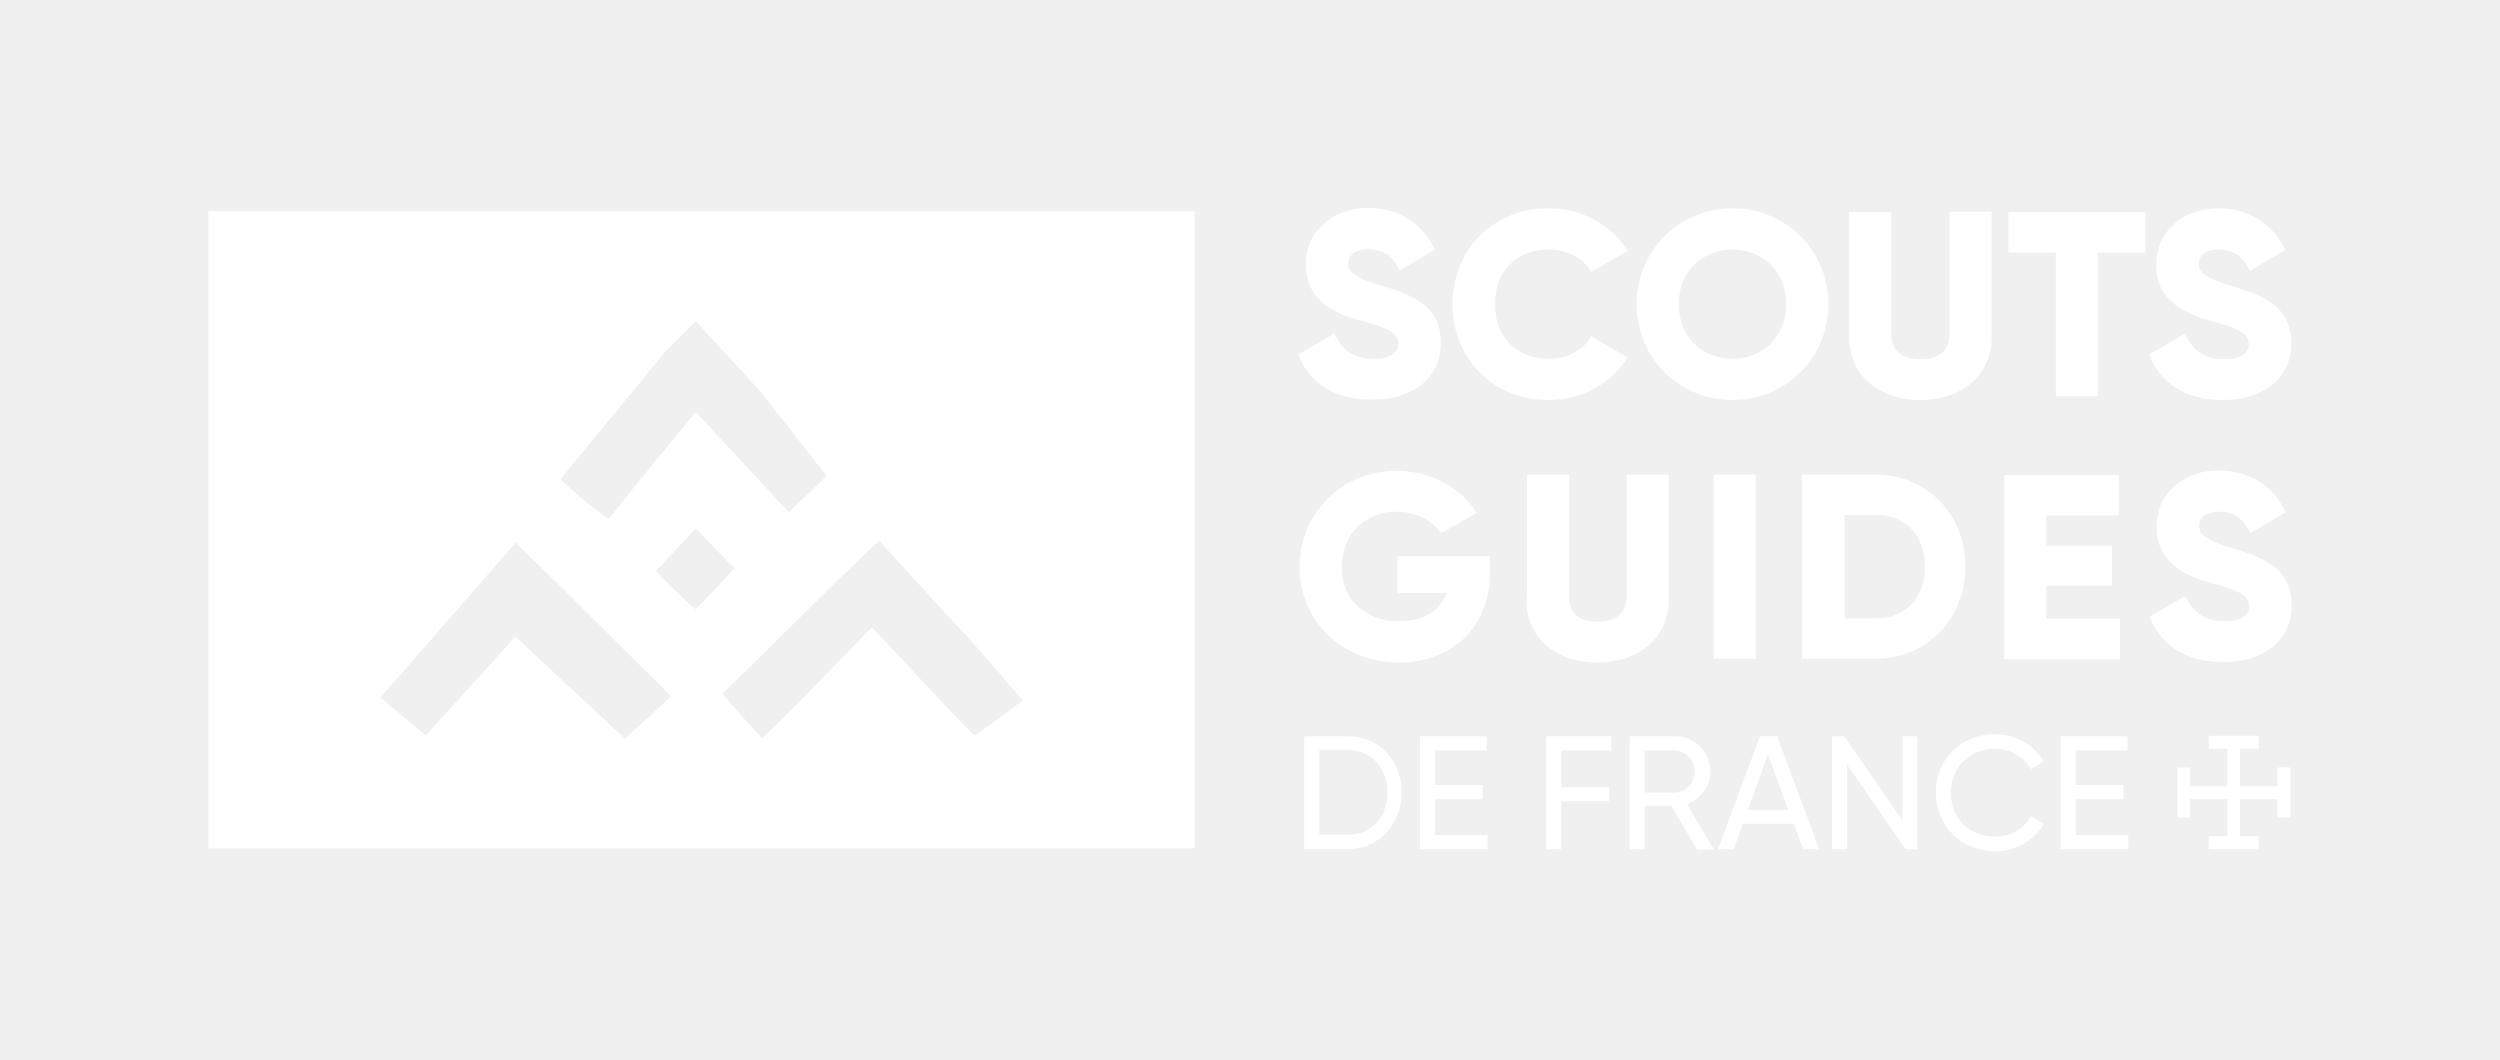
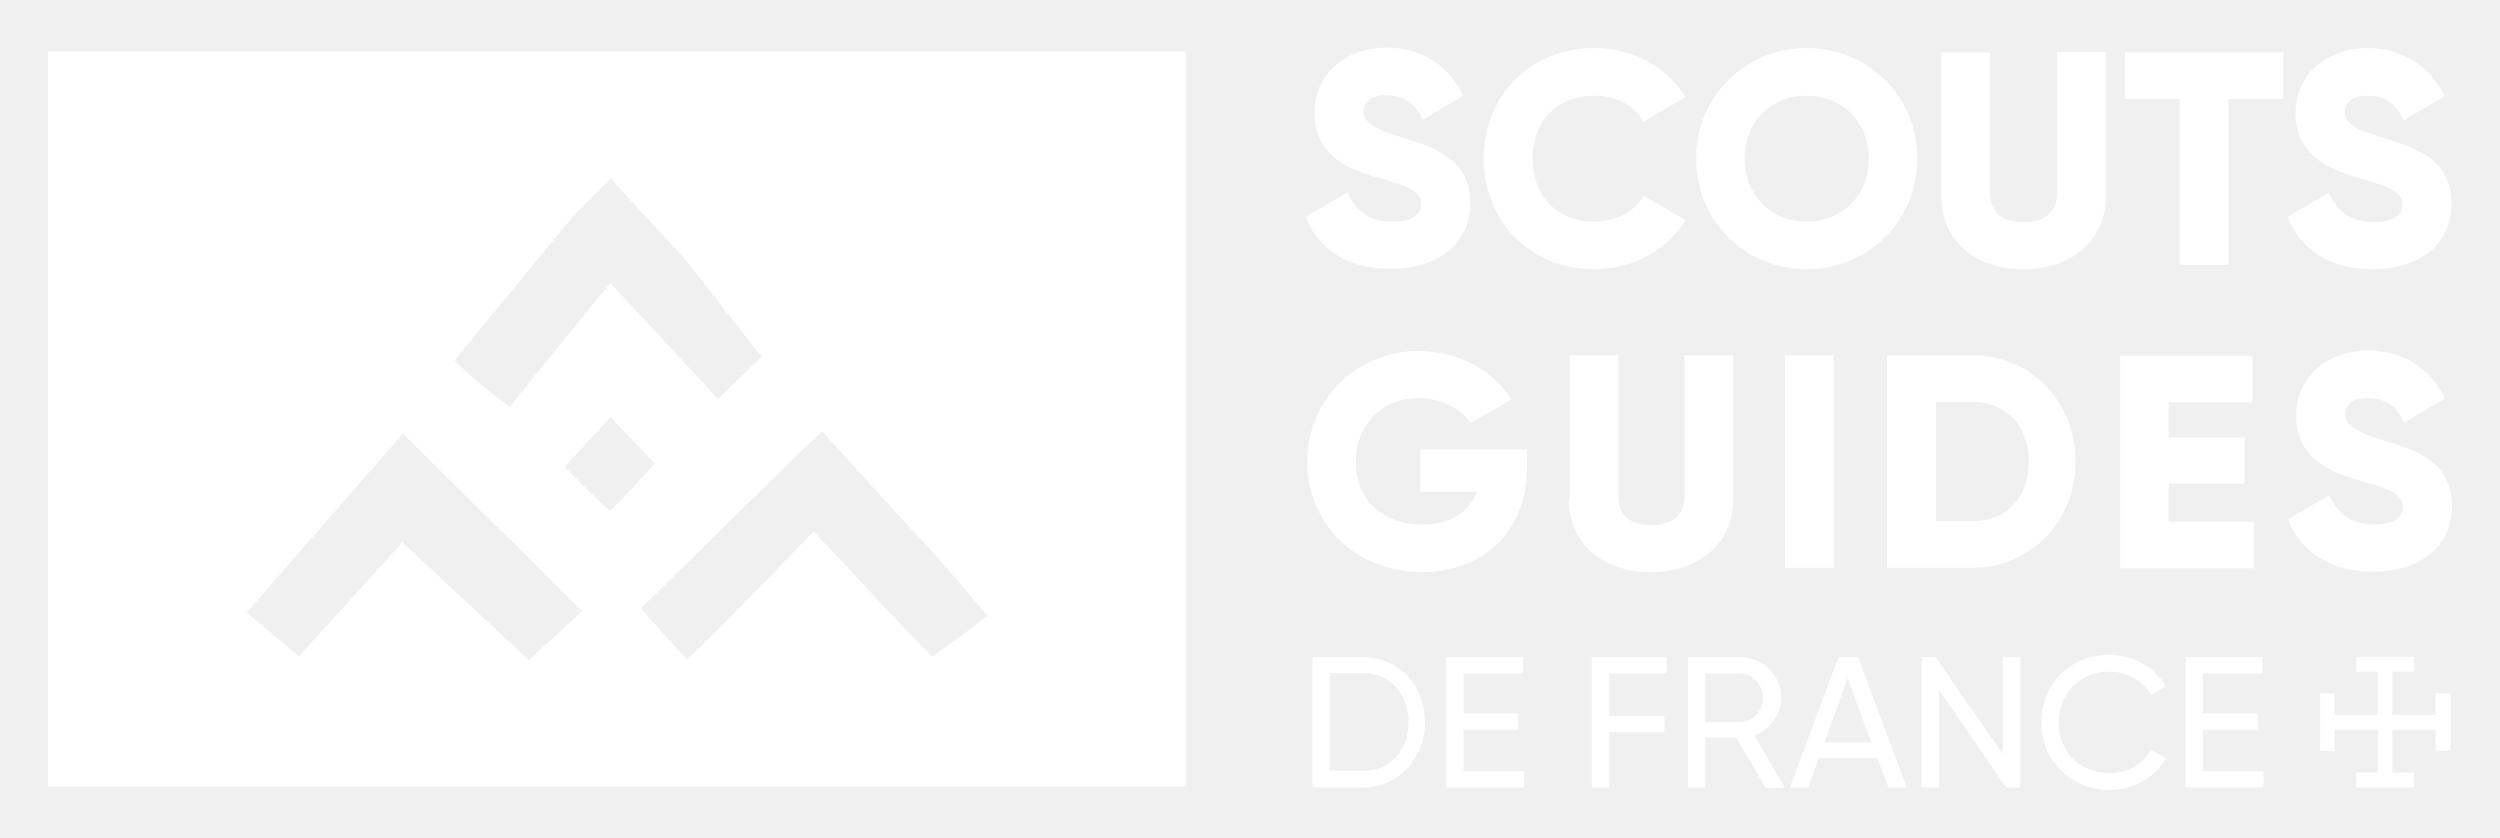
- <svg xmlns="http://www.w3.org/2000/svg" fill="#fff" viewBox="0 0 600 254.3" x="0px" y="0px">
+ <svg xmlns="http://www.w3.org/2000/svg" fill="#fff" viewBox="40 40 520 174.3" x="0px" y="0px">
  <path class="st0" d="M286.7,203.6H50V50.7h236.7V203.6z M134.5,115c4.8,4.6,9.4,8.1,11.6,9.6c4.6-6,19.1-23.6,19.8-24.4             l1.1-1.3l22,23.7l0.4,0.3l9-8.7l-16.2-20.6L167,77.1l-7.4,7.4L134.5,115z M167,126.8l-9.6,10.3c2,1.9,6.4,6.6,9.5,9.1             c2-1.8,6.6-6.7,9.3-9.8L167,126.8z M161.1,167.1l-37.3-36.9l-32.5,37.2l10.9,9.1l21.5-23.7l26.3,24.5L161.1,167.1z M233.9,176.6             c2-1.4,6.9-4.9,11.5-8.5c-2.6-3.1-9.9-11.8-15.3-17.5c-4-4.2-15.6-17-19.1-20.9c-9.2,8.6-31.8,31.3-37.7,36.8             c3.2,3.7,7.6,8.5,9.6,10.7c6.8-6.3,25.1-25.4,25.3-25.6l1.1-1c0,0,5.9,6.3,8,8.5C224.2,166.5,228.4,171.1,233.9,176.6" id="LOGO" />
  <path class="st0" d="M311.6,85.1l8.7-5.1c1.6,3.7,4.3,6.1,9.3,6.1c4.8,0,6-1.9,6-3.6c0-2.7-2.5-3.8-9.2-5.6                     c-6.6-1.8-13-5-13-13.5c0-8.5,7.2-13.5,14.8-13.5c7.3,0,13,3.5,16.2,10l-8.5,5c-1.5-3.2-3.6-5.1-7.6-5.1c-3.2,0-4.7,1.6-4.7,3.3                     c0,2,1.1,3.4,8,5.5c6.7,2,14.2,4.4,14.2,13.7c0,8.5-6.8,13.6-16.4,13.6C320,96,314.1,91.6,311.6,85.1 M348.6,73c0,13,9.7,23,23,23                     c8.1,0,15.2-4,19-10.2l-8.7-5.1c-1.9,3.4-5.8,5.4-10.2,5.4c-7.8,0-12.9-5.2-12.9-13.1c0-7.9,5.1-13.1,12.9-13.1                     c4.5,0,8.3,2,10.2,5.4l8.7-5.1c-3.9-6.3-10.9-10.2-19-10.2C358.3,50,348.6,60,348.6,73 M392.8,73c0,13,10.3,23,23,23                     c12.7,0,23-10,23-23c0-13-10.3-23-23-23C403.1,50,392.8,60,392.8,73 M428.7,73c0,7.9-5.7,13.1-12.9,13.1c-7.2,0-12.9-5.2-12.9-13.1                     c0-7.9,5.7-13.1,12.9-13.1C423,59.9,428.7,65.1,428.7,73 M443.8,80.8c0,9.5,7.3,15.2,17.1,15.2c9.7,0,17.1-5.7,17.1-15.2v-30h-10.1                     V80c0,3.3-1.6,6.2-7,6.2c-5.4,0-7-2.8-7-6.2V50.9h-10.1V80.8 M514.9,50.9H482v9.7h11.4v34.5h10.1V60.6h11.4V50.9z M515.8,85.1                     c2.5,6.5,8.4,10.9,17.7,10.9c9.6,0,16.4-5.1,16.4-13.6c0-9.4-7.5-11.7-14.2-13.7c-6.9-2.1-8-3.5-8-5.5c0-1.8,1.6-3.3,4.7-3.3                     c4,0,6.1,2,7.6,5.1l8.5-5c-3.2-6.5-8.9-10-16.2-10c-7.6,0-14.8,4.9-14.8,13.5c0,8.5,6.4,11.6,13,13.5c6.6,1.8,9.2,2.9,9.2,5.6                     c0,1.7-1.2,3.6-6,3.6c-5,0-7.7-2.5-9.3-6.1L515.8,85.1 M357.6,133.5h-22.2v8.8h11.8c-1.6,4.2-5.4,6.8-11.3,6.8                     c-8.6,0-13.9-5.5-13.9-13c0-7.8,5.6-13.3,13-13.3c5,0,9,2.3,10.8,5.2l8.6-4.9c-3.7-5.9-10.9-10.1-19.3-10.1                     c-13,0-23.2,10.2-23.2,23.1c0,12.7,10,22.9,23.9,22.9c12.4,0,21.8-8.2,21.8-21.7V133.5z M366.3,143.8c0,9.5,7.3,15.2,17.1,15.2                     c9.7,0,17.1-5.7,17.1-15.2v-29.9h-10.1v29.1c0,3.3-1.6,6.2-6.9,6.2c-5.4,0-6.9-2.8-6.9-6.2v-29.1h-10.1V143.8 M421.4,113.9h-10.1                     v44.2h10.1V113.9z M471.7,136c0-12.5-9.3-22.1-21.5-22.1h-17.7v44.2h17.7C462.4,158.1,471.7,148.5,471.7,136 M462,136                     c0,7.6-4.8,12.4-11.7,12.4h-7.6v-24.8h7.6C457.2,123.6,462,128.4,462,136 M491.1,148.4v-7.8h15.8v-9.6h-15.8v-7.3h17.4v-9.7H481                     v44.2h27.8v-9.7H491.1z M515.9,148c2.5,6.5,8.4,10.9,17.7,10.9c9.6,0,16.4-5.1,16.4-13.6c0-9.3-7.5-11.7-14.2-13.7                     c-6.9-2.1-8-3.5-8-5.5c0-1.8,1.6-3.3,4.7-3.3c4,0,6.1,2,7.6,5.1l8.5-5c-3.2-6.5-8.9-10-16.2-10c-7.6,0-14.8,4.9-14.8,13.5                     c0,8.5,6.4,11.6,13,13.5c6.6,1.8,9.2,2.9,9.2,5.6c0,1.7-1.2,3.6-6,3.6c-5,0-7.7-2.5-9.3-6.1L515.9,148" id="SCOUTS_GUIDES" />
  <path class="st0" d="M336.4,190.2c0,7.5-5.4,13.6-12.9,13.6H313v-27.1h10.6C331.1,176.7,336.4,182.7,336.4,190.2                      M333,190.2c0-5.7-3.8-10.2-9.4-10.2h-7v20.3h7C329.2,200.4,333,196,333,190.2 M344.4,200.4v-8.6h11.4v-3.4h-11.4v-8.3h12.4v-3.4                     h-16v27.1H357v-3.4H344.4z M386.7,180.1v-3.4h-15.6v27.1h3.6v-11.5h11.5v-3.4h-11.5v-8.8H386.7z M401.1,193.4h-6.4v10.4h-3.6v-27.1                     H402c4.7,0,8.5,3.8,8.5,8.4c0,3.6-2.4,6.7-5.6,7.9l6.4,10.9h-4L401.1,193.4z M394.7,190.2h7.2c2.7,0,4.8-2.3,4.8-5.1                     c0-2.8-2.2-5-4.8-5h-7.2V190.2z M430.5,197.7h-12.2l-2.2,6.1h-3.8l10.1-27.1h4.1l10.1,27.1h-3.8L430.5,197.7z M429.2,194.4                     l-4.9-13.4l-4.8,13.4H429.2z M456.6,176.7v20.2l-14-20.2h-2.9v27.1h3.6v-20.3l14,20.3h2.9v-27.1H456.6z M464.6,190.2                     c0,7.8,5.9,14.1,14.2,14.1c5,0,9.5-2.6,11.7-6.6l-3.1-1.8c-1.6,2.9-4.8,4.9-8.6,4.9c-6.4,0-10.6-4.6-10.6-10.5                     c0-6,4.3-10.6,10.6-10.6c3.7,0,7,1.9,8.6,4.9l3.1-1.8c-2.3-4-6.7-6.6-11.7-6.6C470.5,176.2,464.6,182.4,464.6,190.2 M498.2,200.4                     v-8.6h11.4v-3.4h-11.4v-8.3h12.4v-3.4h-16v27.1h16.2v-3.4H498.2z" id="DE_FRANCE" />
  <polygon class="st0" id="Croix_Potencée" points="530.1,200.7 530.1,203.8 542.1,203.8 542.1,200.7 537.6,200.7 537.6,191.8                     546.6,191.8 546.6,196.2 549.7,196.2 549.7,184.2 546.6,184.2 546.6,188.7 537.6,188.7 537.6,179.7 542.1,179.7 542.1,176.6                     530.1,176.6 530.1,179.7 534.6,179.7 534.6,188.7 525.6,188.7 525.6,184.2 522.6,184.2 522.6,196.2 525.6,196.2 525.6,191.8                     534.6,191.8 534.6,200.7 " />
</svg>
